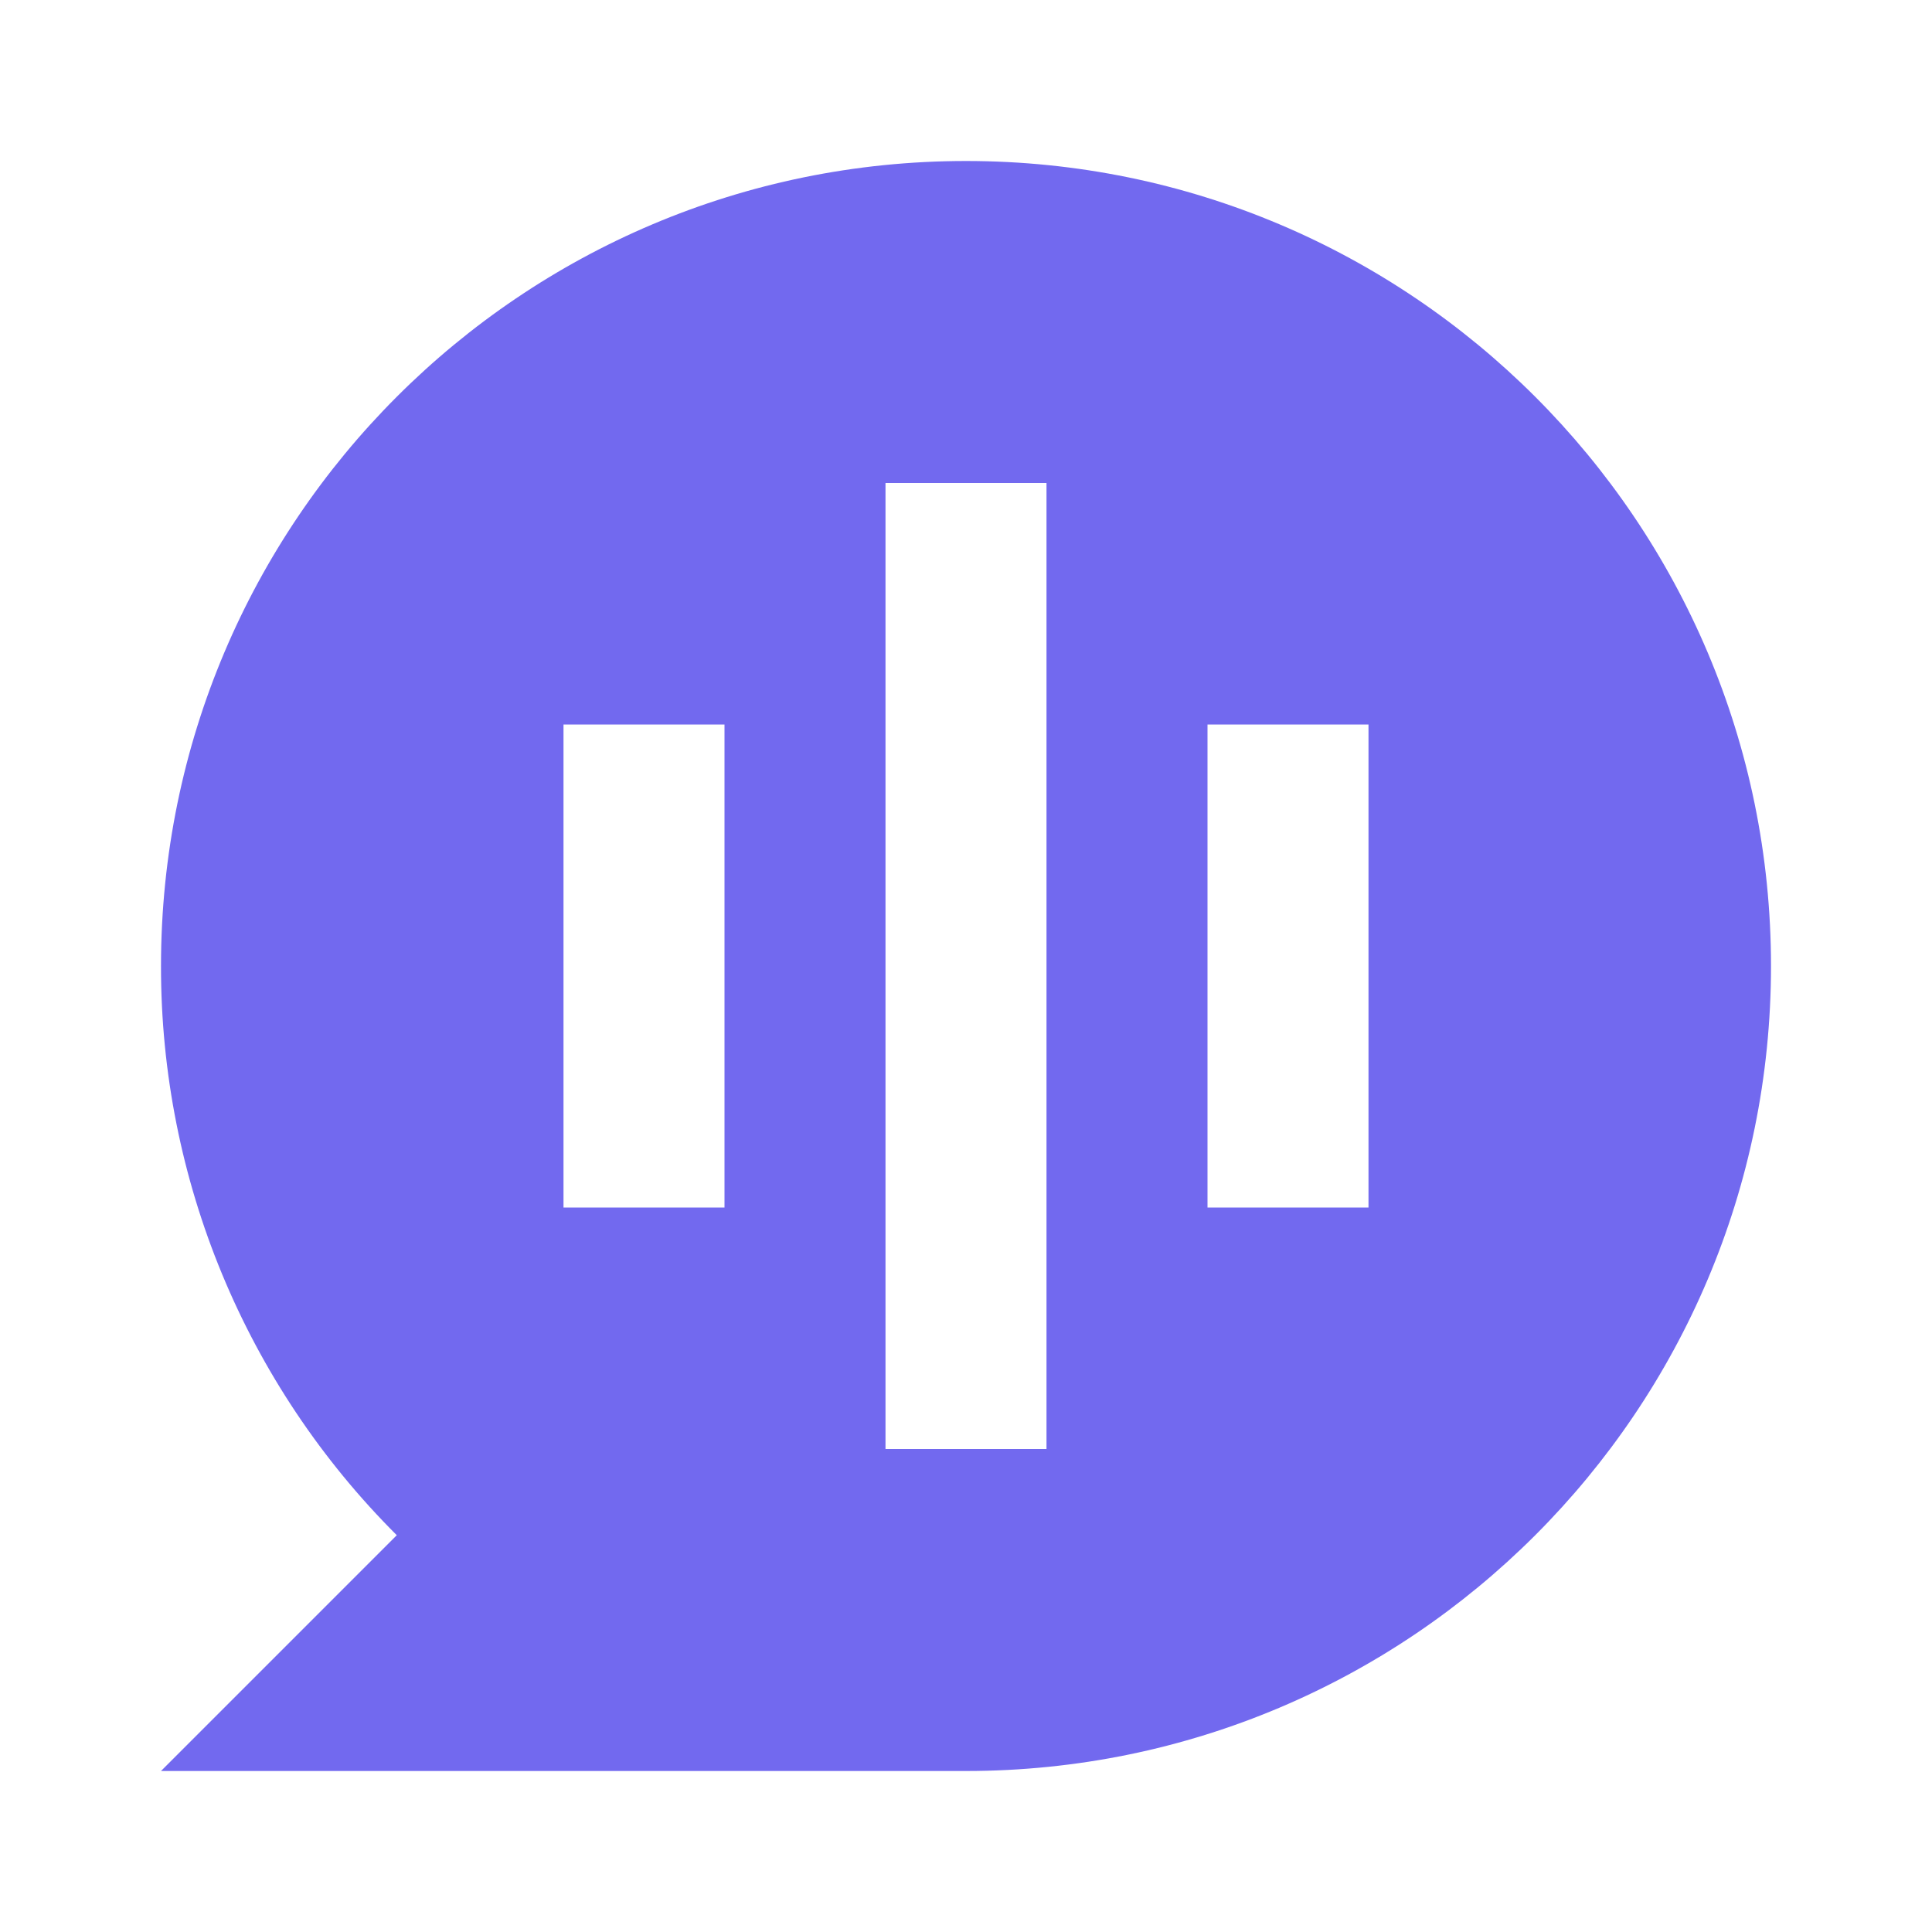
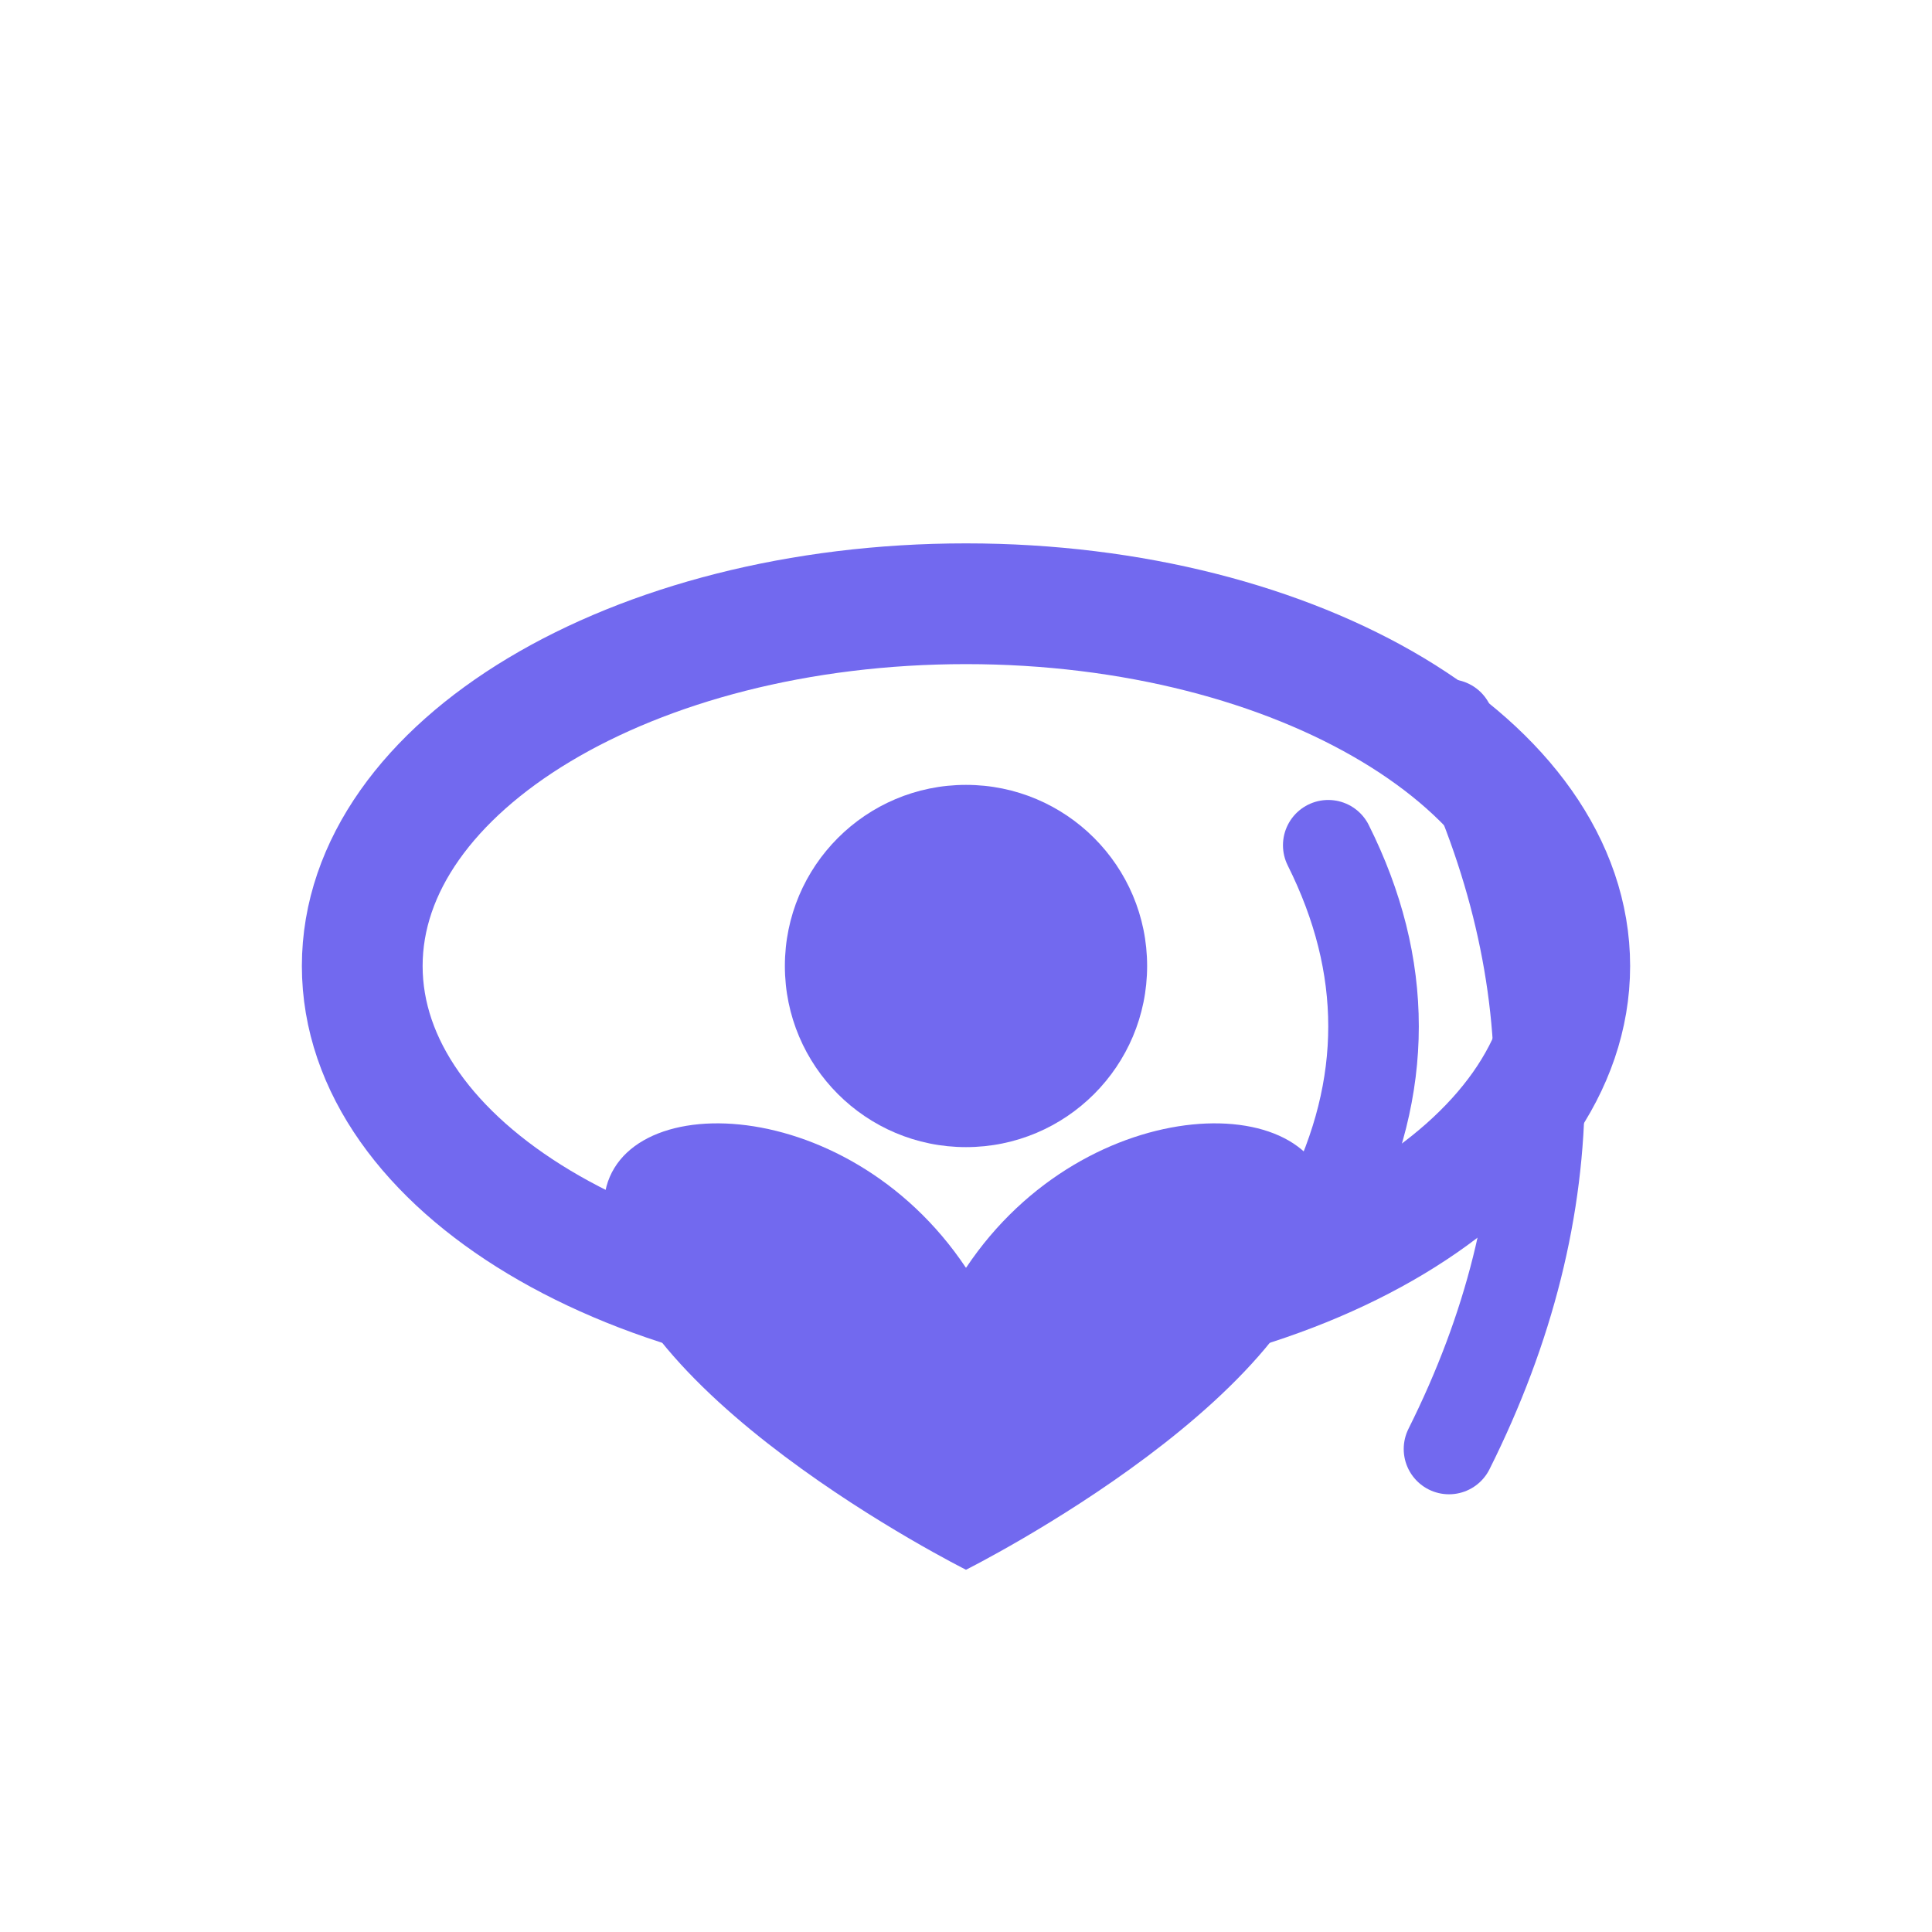
- <svg xmlns="http://www.w3.org/2000/svg" viewBox="0 0 24 24" width="120" height="120">
-   <path fill="none" d="M0 0h24v24H0z" />
-   <path d="M4.929 19.071A9.969 9.969 0 0 1 2 12C2 6.477 6.477 2 12 2s10 4.477 10 10-4.477 10-10 10H2l2.929-2.929zM11 6v12h2V6h-2zM7 9v6h2V9H7zm8 0v6h2V9h-2z" fill="rgba(114,105,239,1)" />
+ <svg xmlns="http://www.w3.org/2000/svg" viewBox="0 0 64 64" width="120" height="120">
+   <ellipse cx="32" cy="32" rx="20" ry="12" fill="none" stroke="#7269EF" stroke-width="4" />
+   <circle cx="32" cy="32" r="6" fill="#7269EF" />
+   <path d="M44 28c2 4 2 8 0 12" stroke="#7269EF" stroke-width="3" fill="none" stroke-linecap="round" />
+   <path d="M48 24c4 8 4 16 0 24" stroke="#7269EF" stroke-width="3" fill="none" stroke-linecap="round" />
+   <path d="M20 40             C20 36, 28 36, 32 42             C36 36, 44 36, 44 40             C44 46, 32 52, 32 52             C32 52, 20 46, 20 40 Z" fill="#7269EF" />
</svg>
